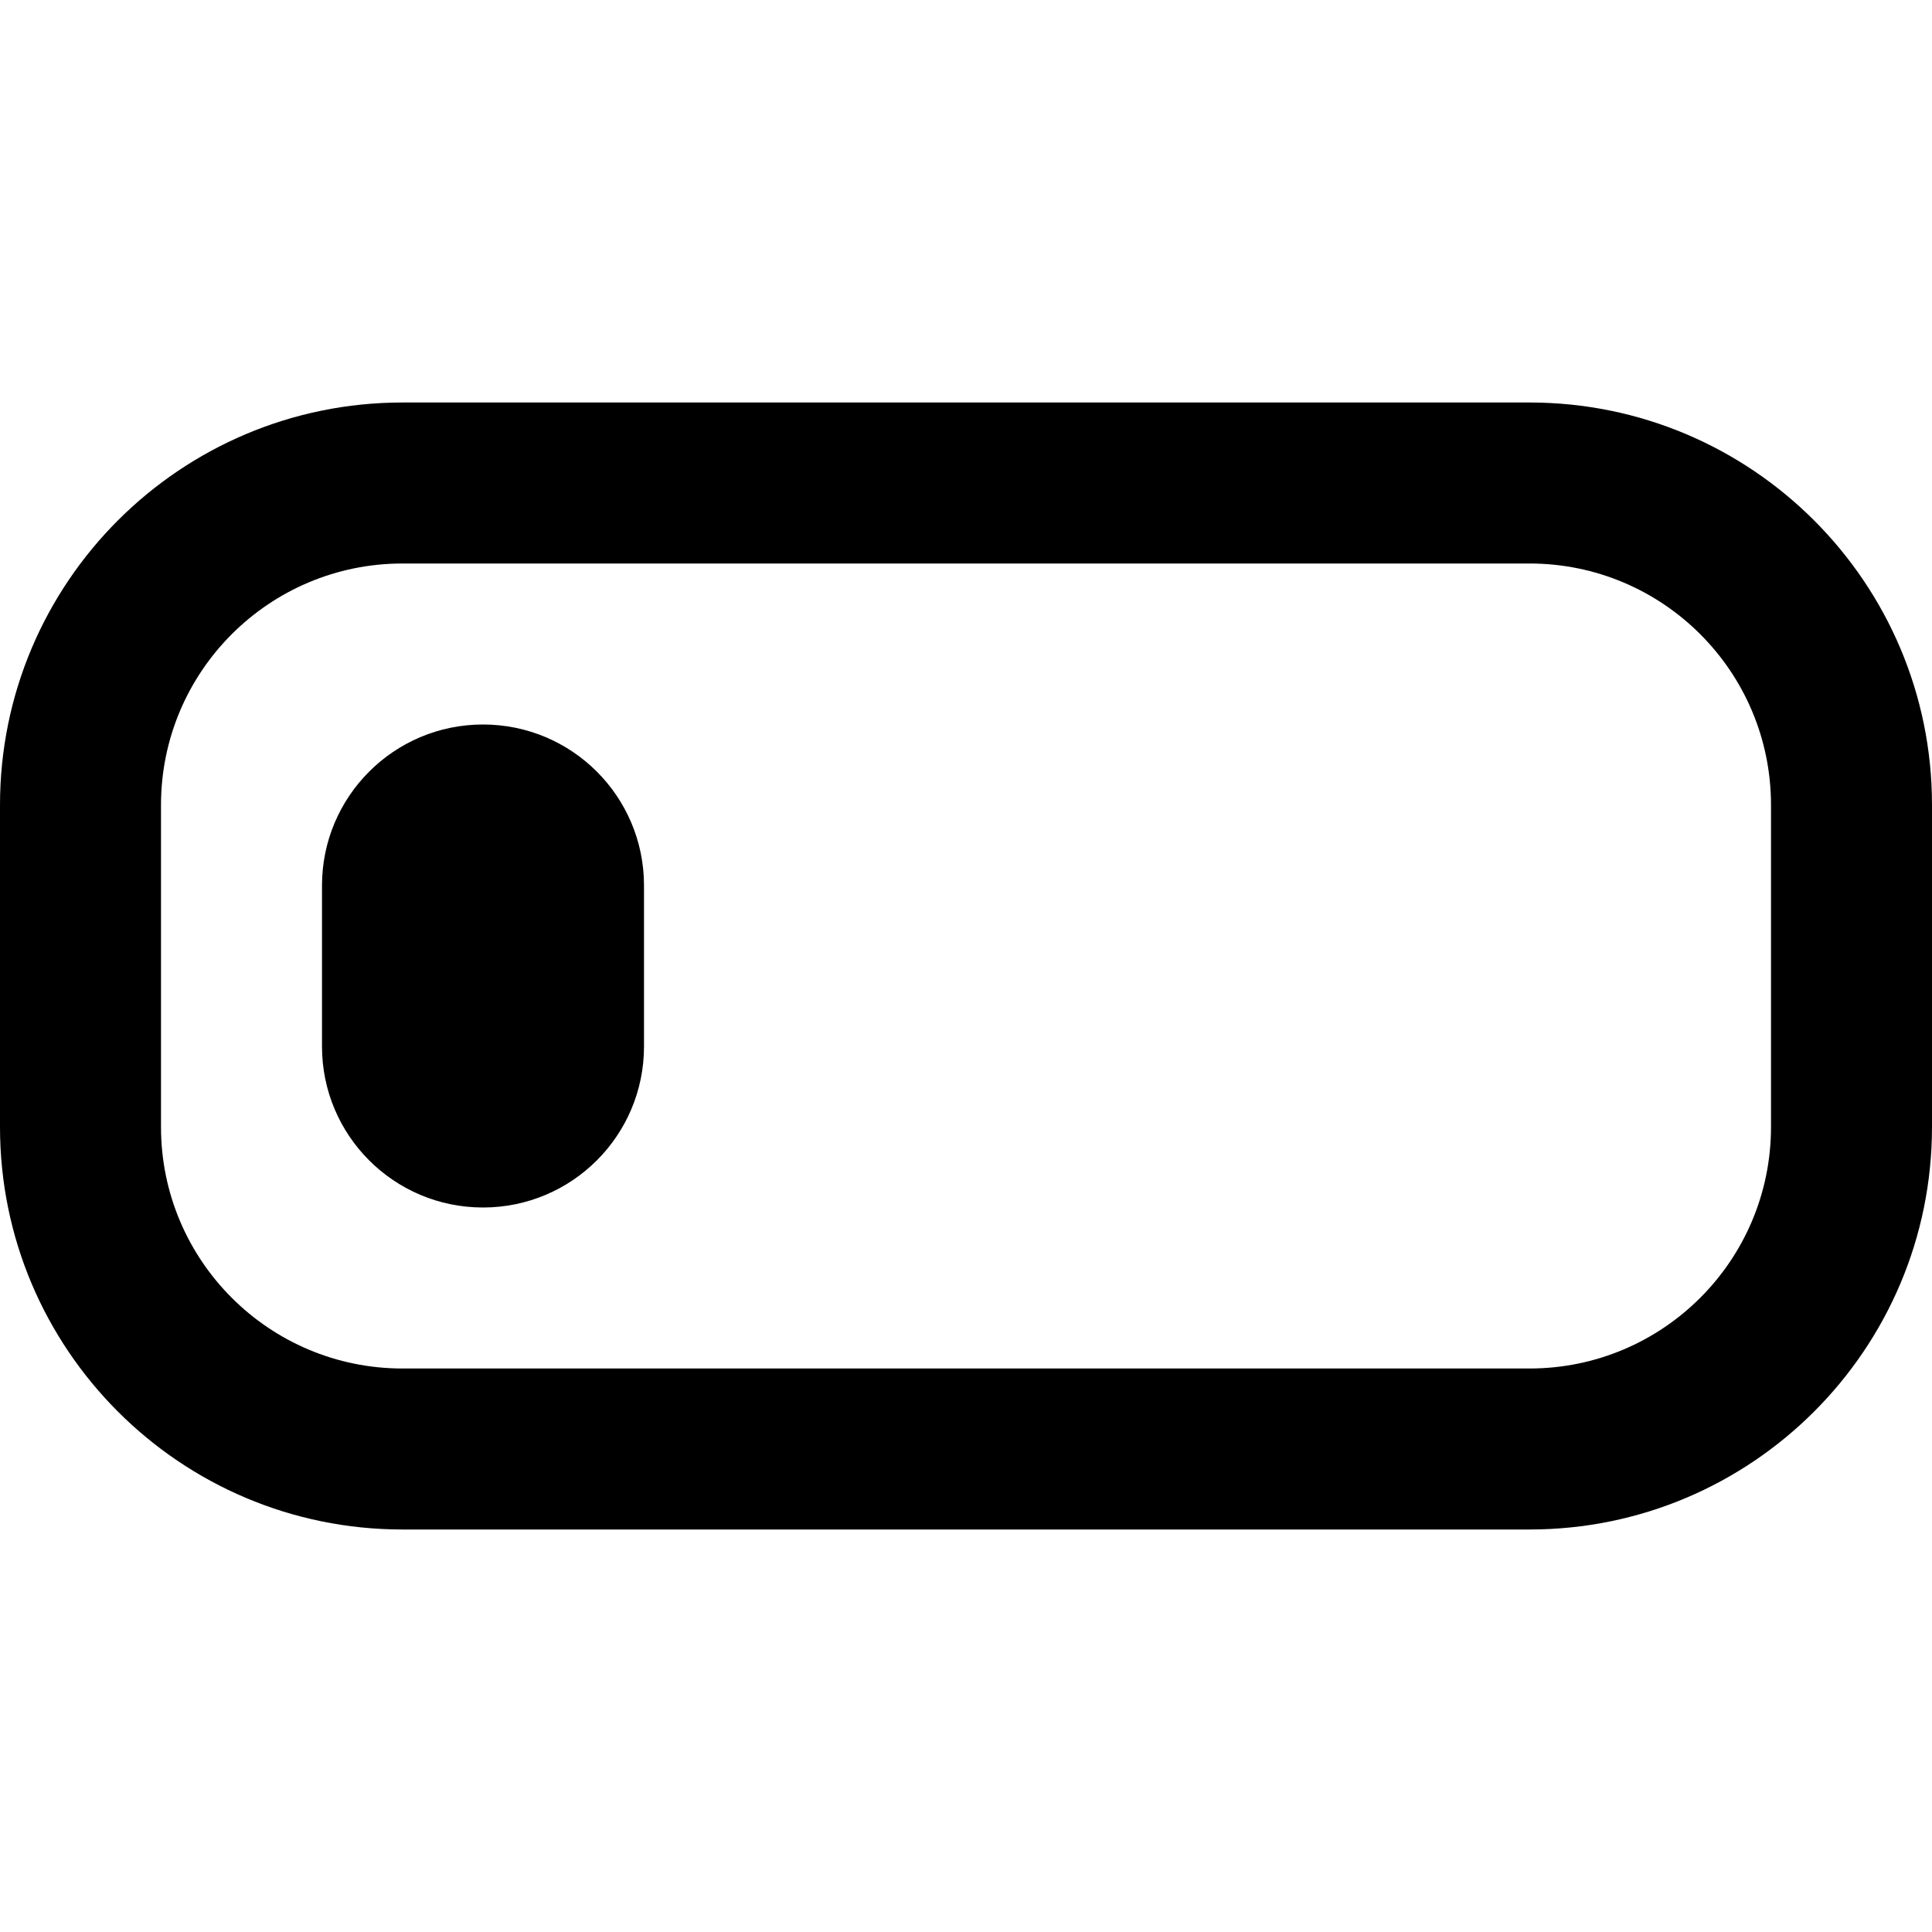
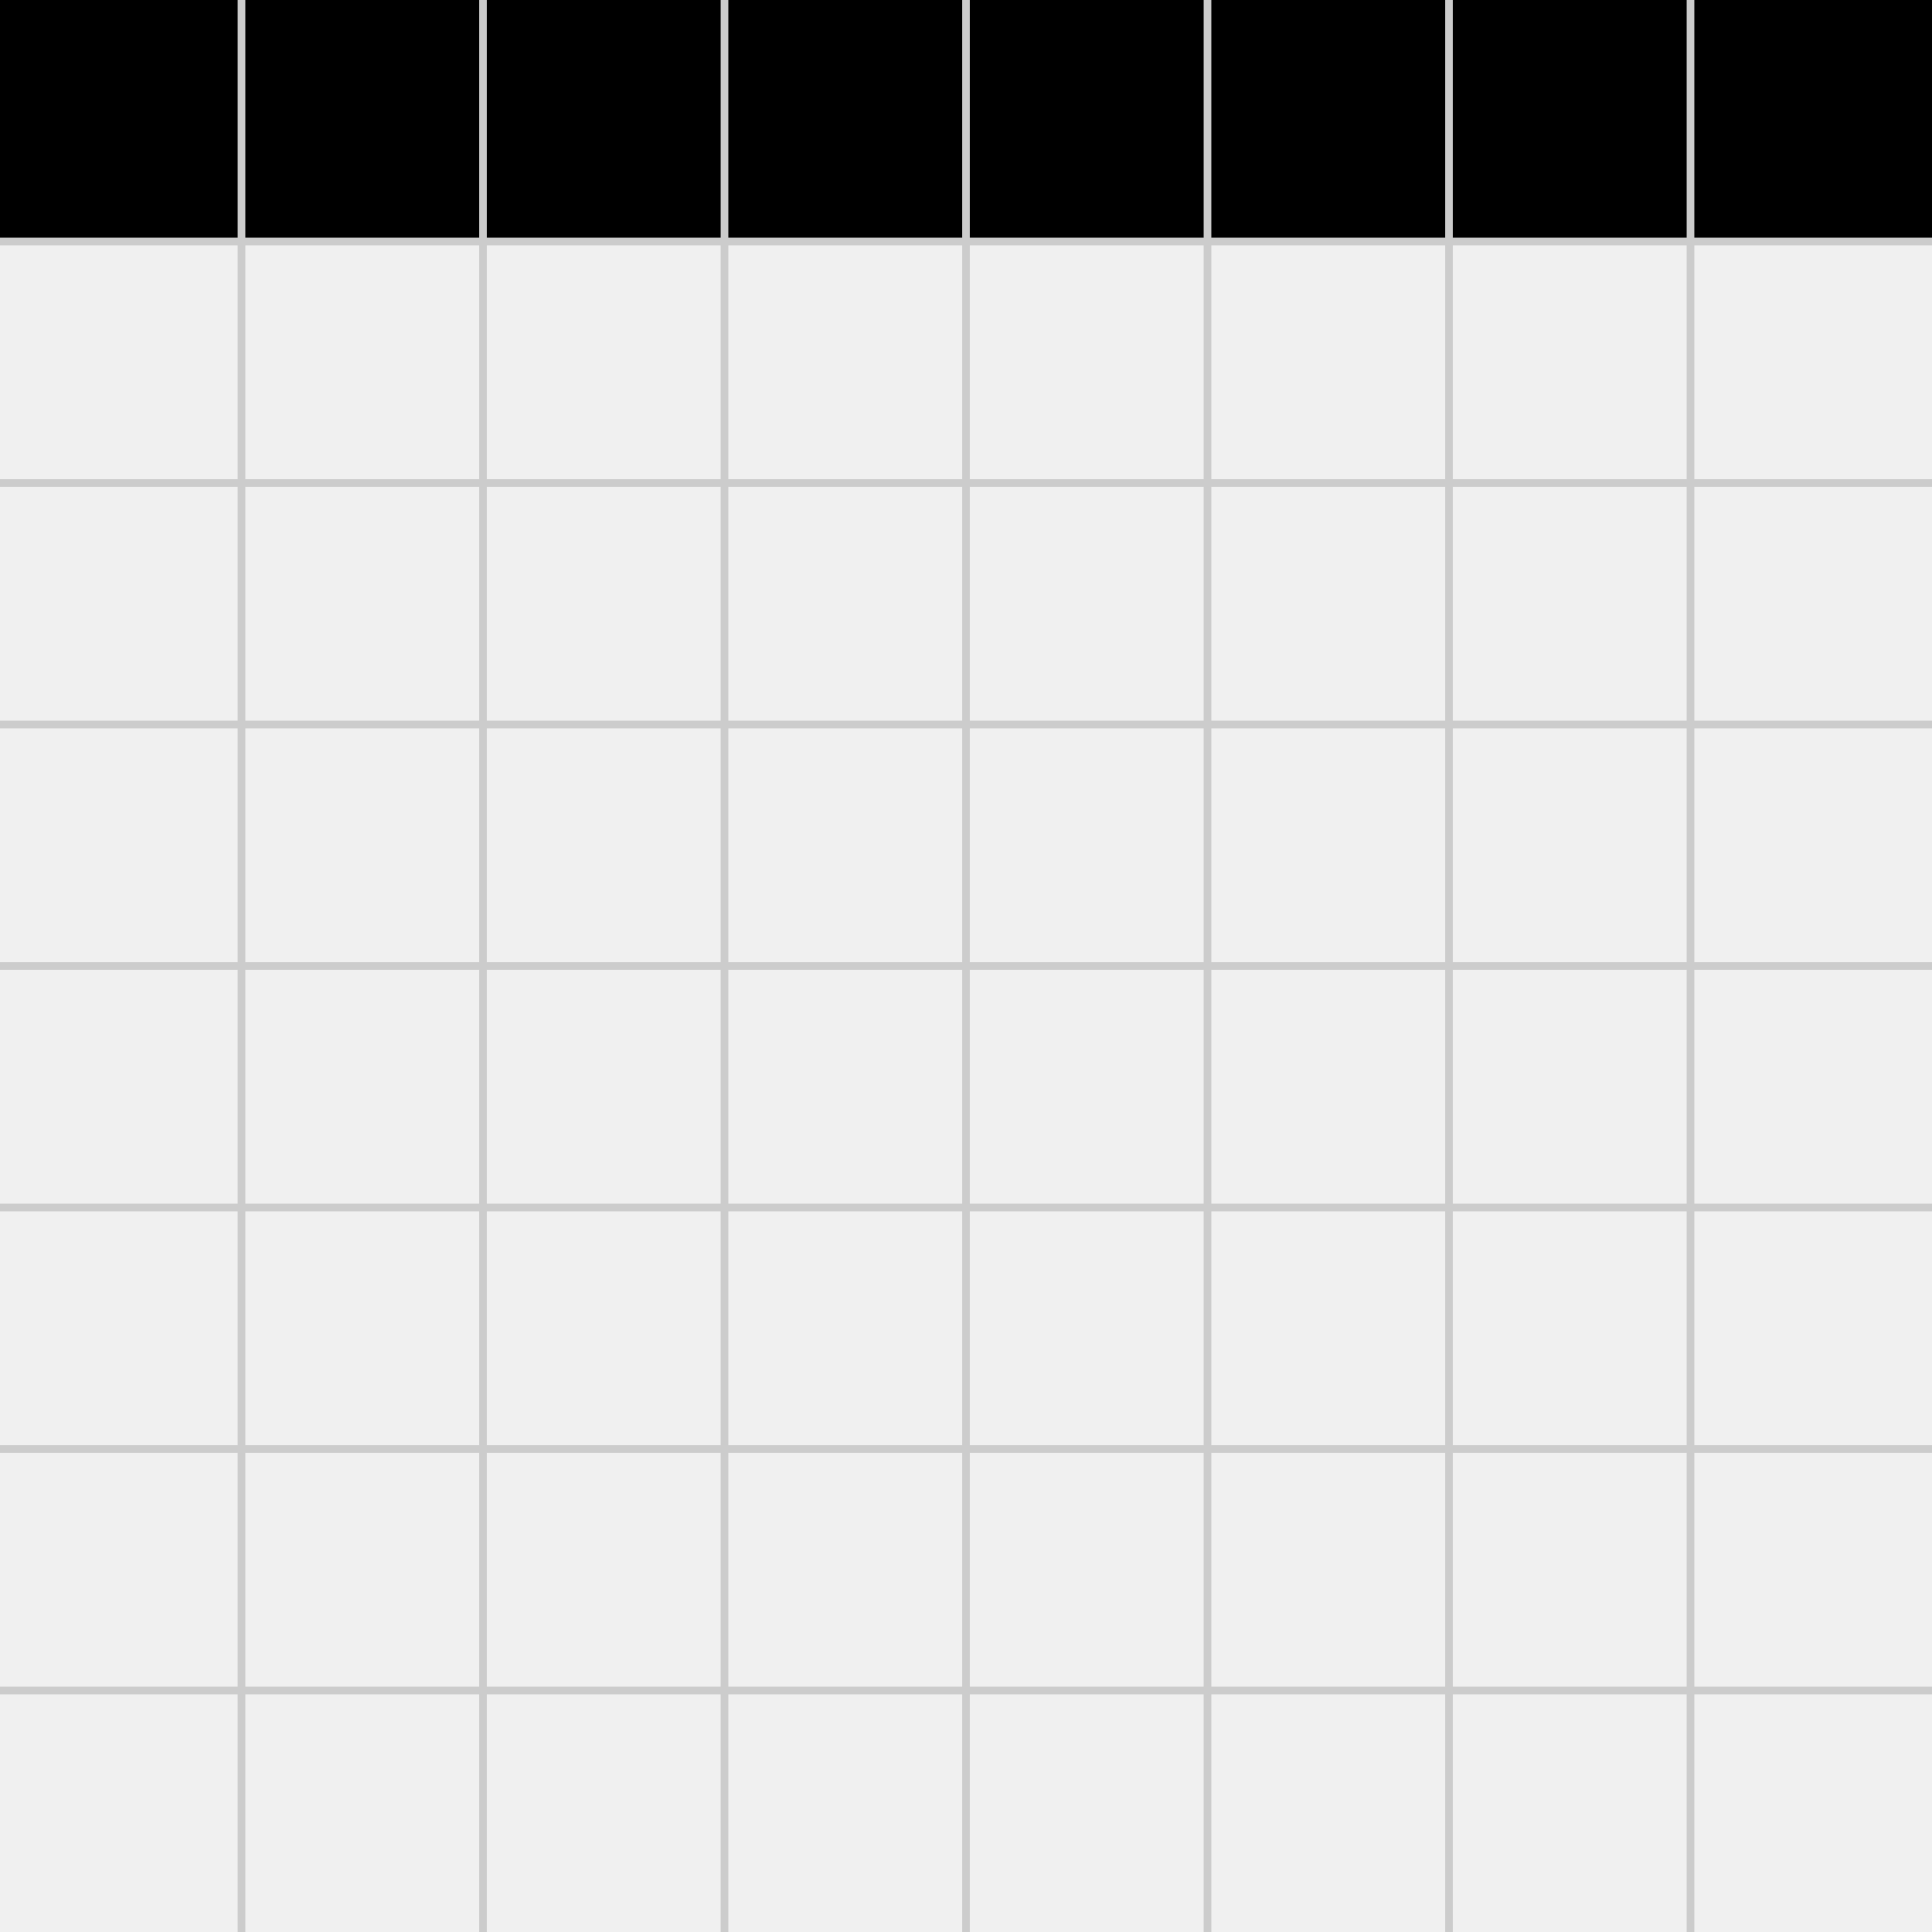
- <svg xmlns="http://www.w3.org/2000/svg" width="800px" height="800px" viewBox="0 0 24 24" fill="none">
-   <path fill-rule="evenodd" clip-rule="evenodd" d="M5 5C2.239 5 0 7.239 0 10V14C0 16.761 2.239 19 5 19H19C21.761 19 24 16.761 24 14V10C24 7.239 21.761 5 19 5H5ZM2 10C2 8.343 3.343 7 5 7H19C20.657 7 22 8.343 22 10V14C22 15.657 20.657 17 19 17H5C3.343 17 2 15.657 2 14V10ZM6 9C4.895 9 4 9.895 4 11V13C4 14.105 4.895 15 6 15C7.105 15 8 14.105 8 13V11C8 9.895 7.105 9 6 9Z" fill="#000000" />
+ <svg xmlns="http://www.w3.org/2000/svg" width="256" height="256" viewBox="0 0 256 256">
+   <rect width="256" height="256" fill="#f0f0f0" />
+   <rect x="0" y="0" width="256" height="32" fill="#000000" />
+   <g stroke="#cccccc" stroke-width="1">
+     <line x1="32" y1="0" x2="32" y2="256" />
+     <line x1="64" y1="0" x2="64" y2="256" />
+     <line x1="96" y1="0" x2="96" y2="256" />
+     <line x1="128" y1="0" x2="128" y2="256" />
+     <line x1="160" y1="0" x2="160" y2="256" />
+     <line x1="192" y1="0" x2="192" y2="256" />
+     <line x1="224" y1="0" x2="224" y2="256" />
+     <line x1="0" y1="32" x2="256" y2="32" />
+     <line x1="0" y1="64" x2="256" y2="64" />
+     <line x1="0" y1="96" x2="256" y2="96" />
+     <line x1="0" y1="128" x2="256" y2="128" />
+     <line x1="0" y1="160" x2="256" y2="160" />
+     <line x1="0" y1="192" x2="256" y2="192" />
+     <line x1="0" y1="224" x2="256" y2="224" />
+   </g>
</svg>
